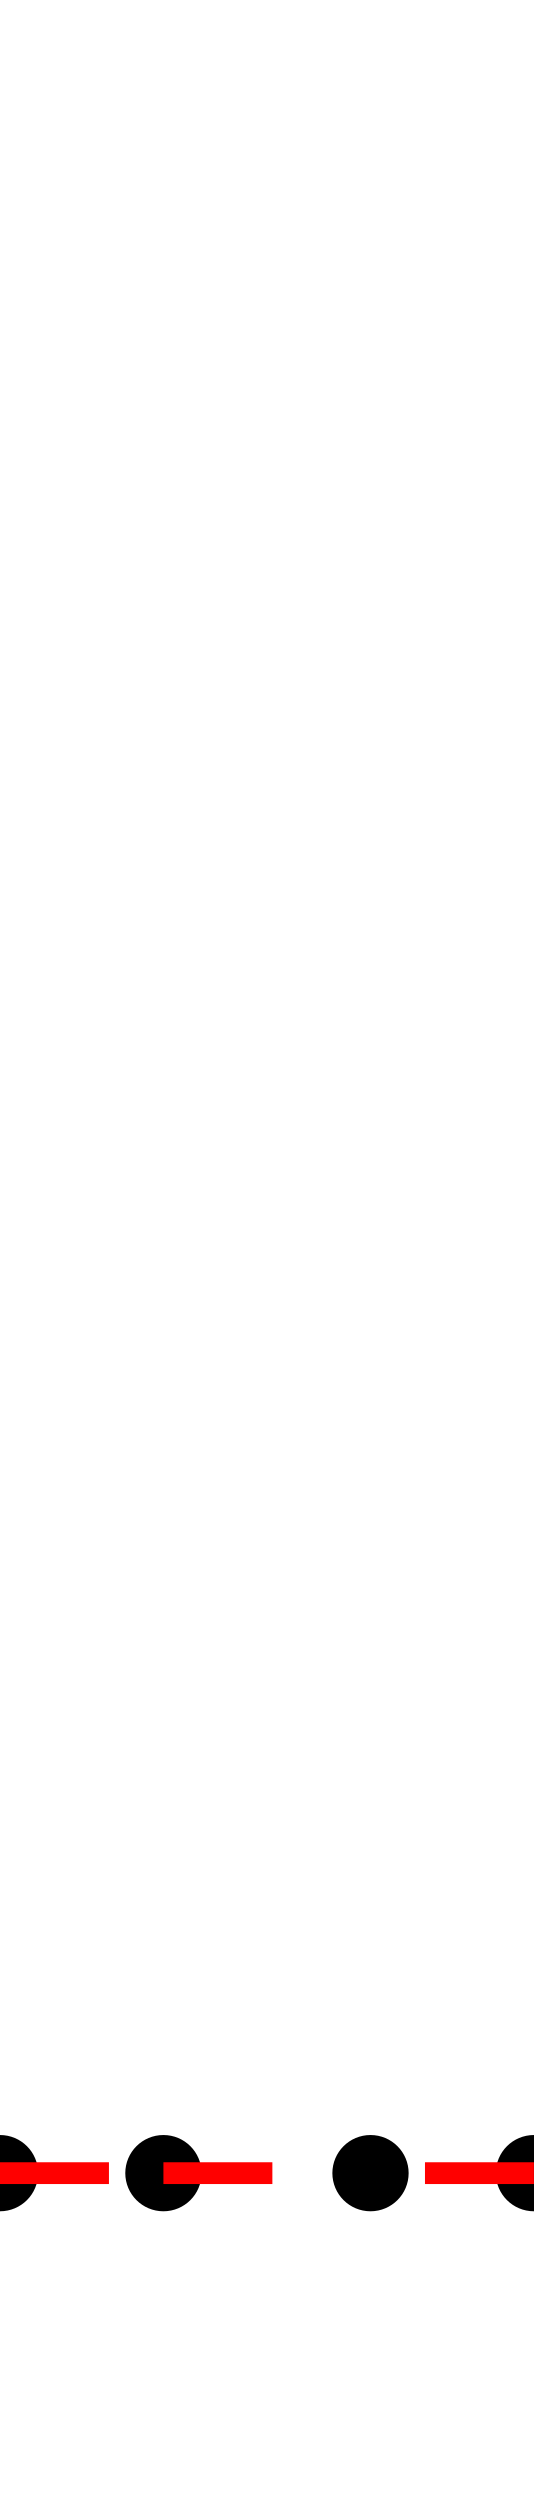
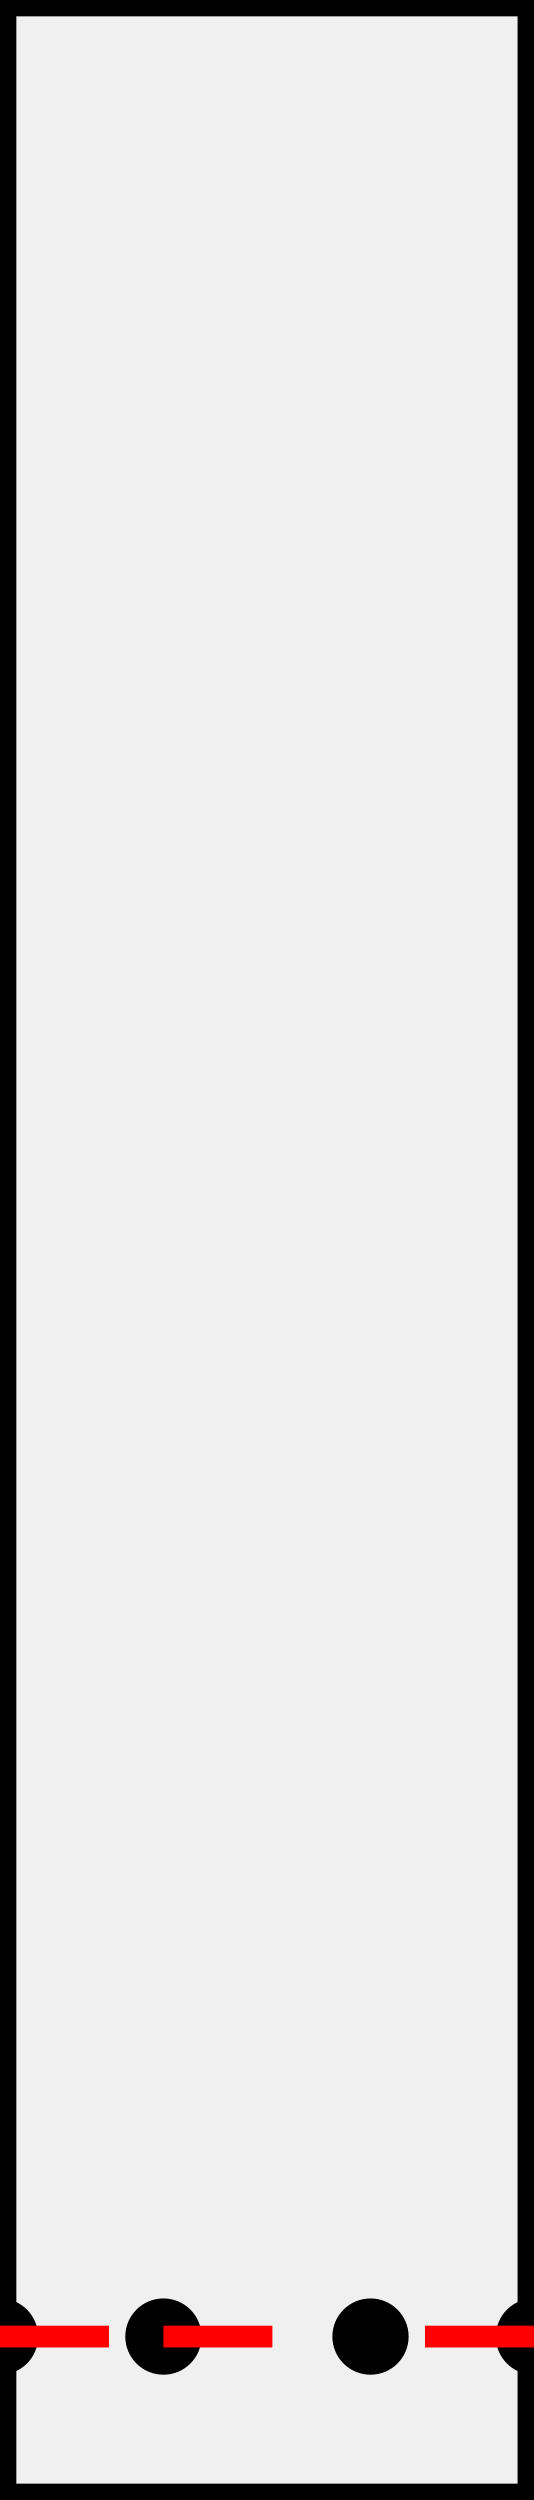
<svg xmlns="http://www.w3.org/2000/svg" width="49.007" height="229.465" version="1.1">
-   <circle cx="0" cy="199.465" r="3" stroke="black" stroke-width="1" fill="black" />
-   <circle cx="49.007" cy="199.465" r="3" stroke="black" stroke-width="1" fill="black" />
-   <circle cx="15" cy="199.465" r="3" stroke="black" stroke-width="1" fill="black" />
-   <circle cx="34.007" cy="199.465" r="3" stroke="black" stroke-width="1" fill="black" />
-   <line x1="0" y1="199.465" x2="15" y2="199.465" stroke-dasharray="10,10" style="stroke:rgb(255,0,0);stroke-width:2;" />
-   <line x1="15" y1="199.465" x2="34.007" y2="199.465" stroke-dasharray="10,10" style="stroke:rgb(255,0,0);stroke-width:2;" />
-   <line x1="49.007" y1="199.465" x2="34.007" y2="199.465" stroke-dasharray="10,10" style="stroke:rgb(255,0,0);stroke-width:2;" />
+   <rect width="49.007" height="229.465" style="fill:rgb(240,240,240);stroke-width:3;stroke:rgb(0,0,0)" />
+   <circle cx="0" cy="214.465" r="3" stroke="black" stroke-width="1" fill="black" />
+   <circle cx="49.007" cy="214.465" r="3" stroke="black" stroke-width="1" fill="black" />
+   <circle cx="15" cy="214.465" r="3" stroke="black" stroke-width="1" fill="black" />
+   <circle cx="34.007" cy="214.465" r="3" stroke="black" stroke-width="1" fill="black" />
+   <line x1="0" y1="214.465" x2="15" y2="214.465" stroke-dasharray="10,10" style="stroke:rgb(255,0,0);stroke-width:2;" />
+   <line x1="15" y1="214.465" x2="34.007" y2="214.465" stroke-dasharray="10,10" style="stroke:rgb(255,0,0);stroke-width:2;" />
+   <line x1="49.007" y1="214.465" x2="34.007" y2="214.465" stroke-dasharray="10,10" style="stroke:rgb(255,0,0);stroke-width:2;" />
</svg>
